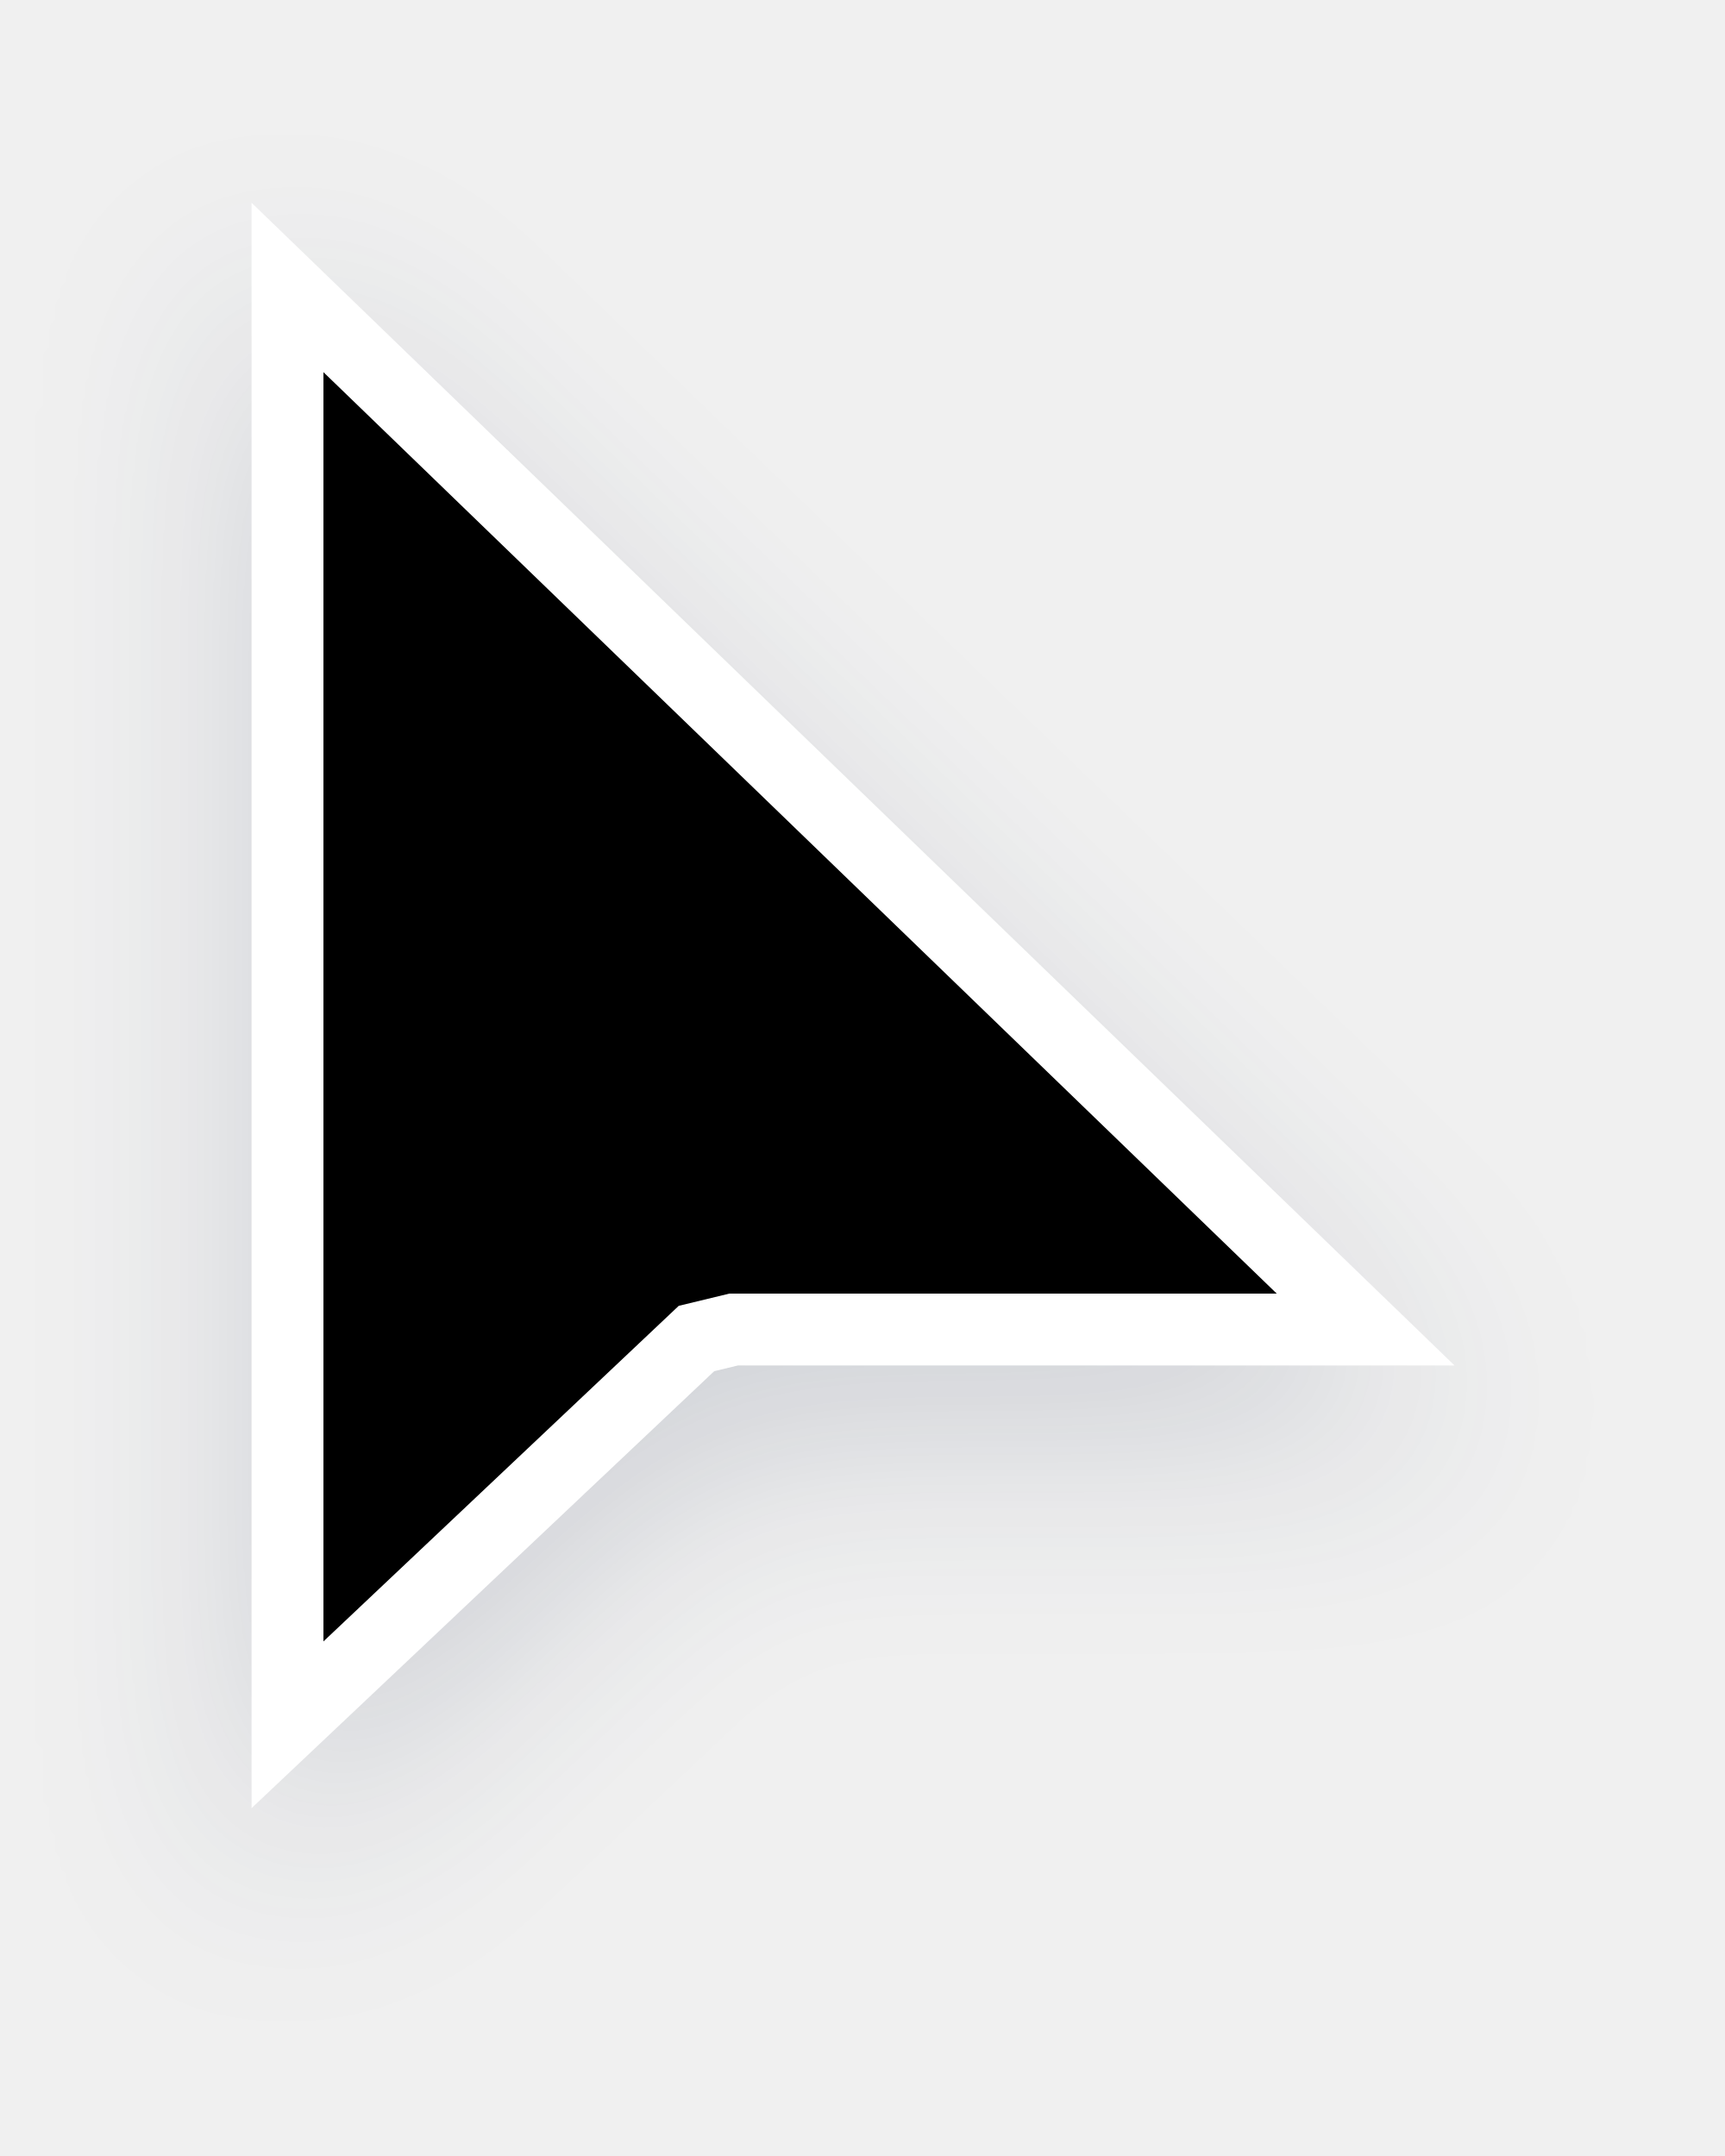
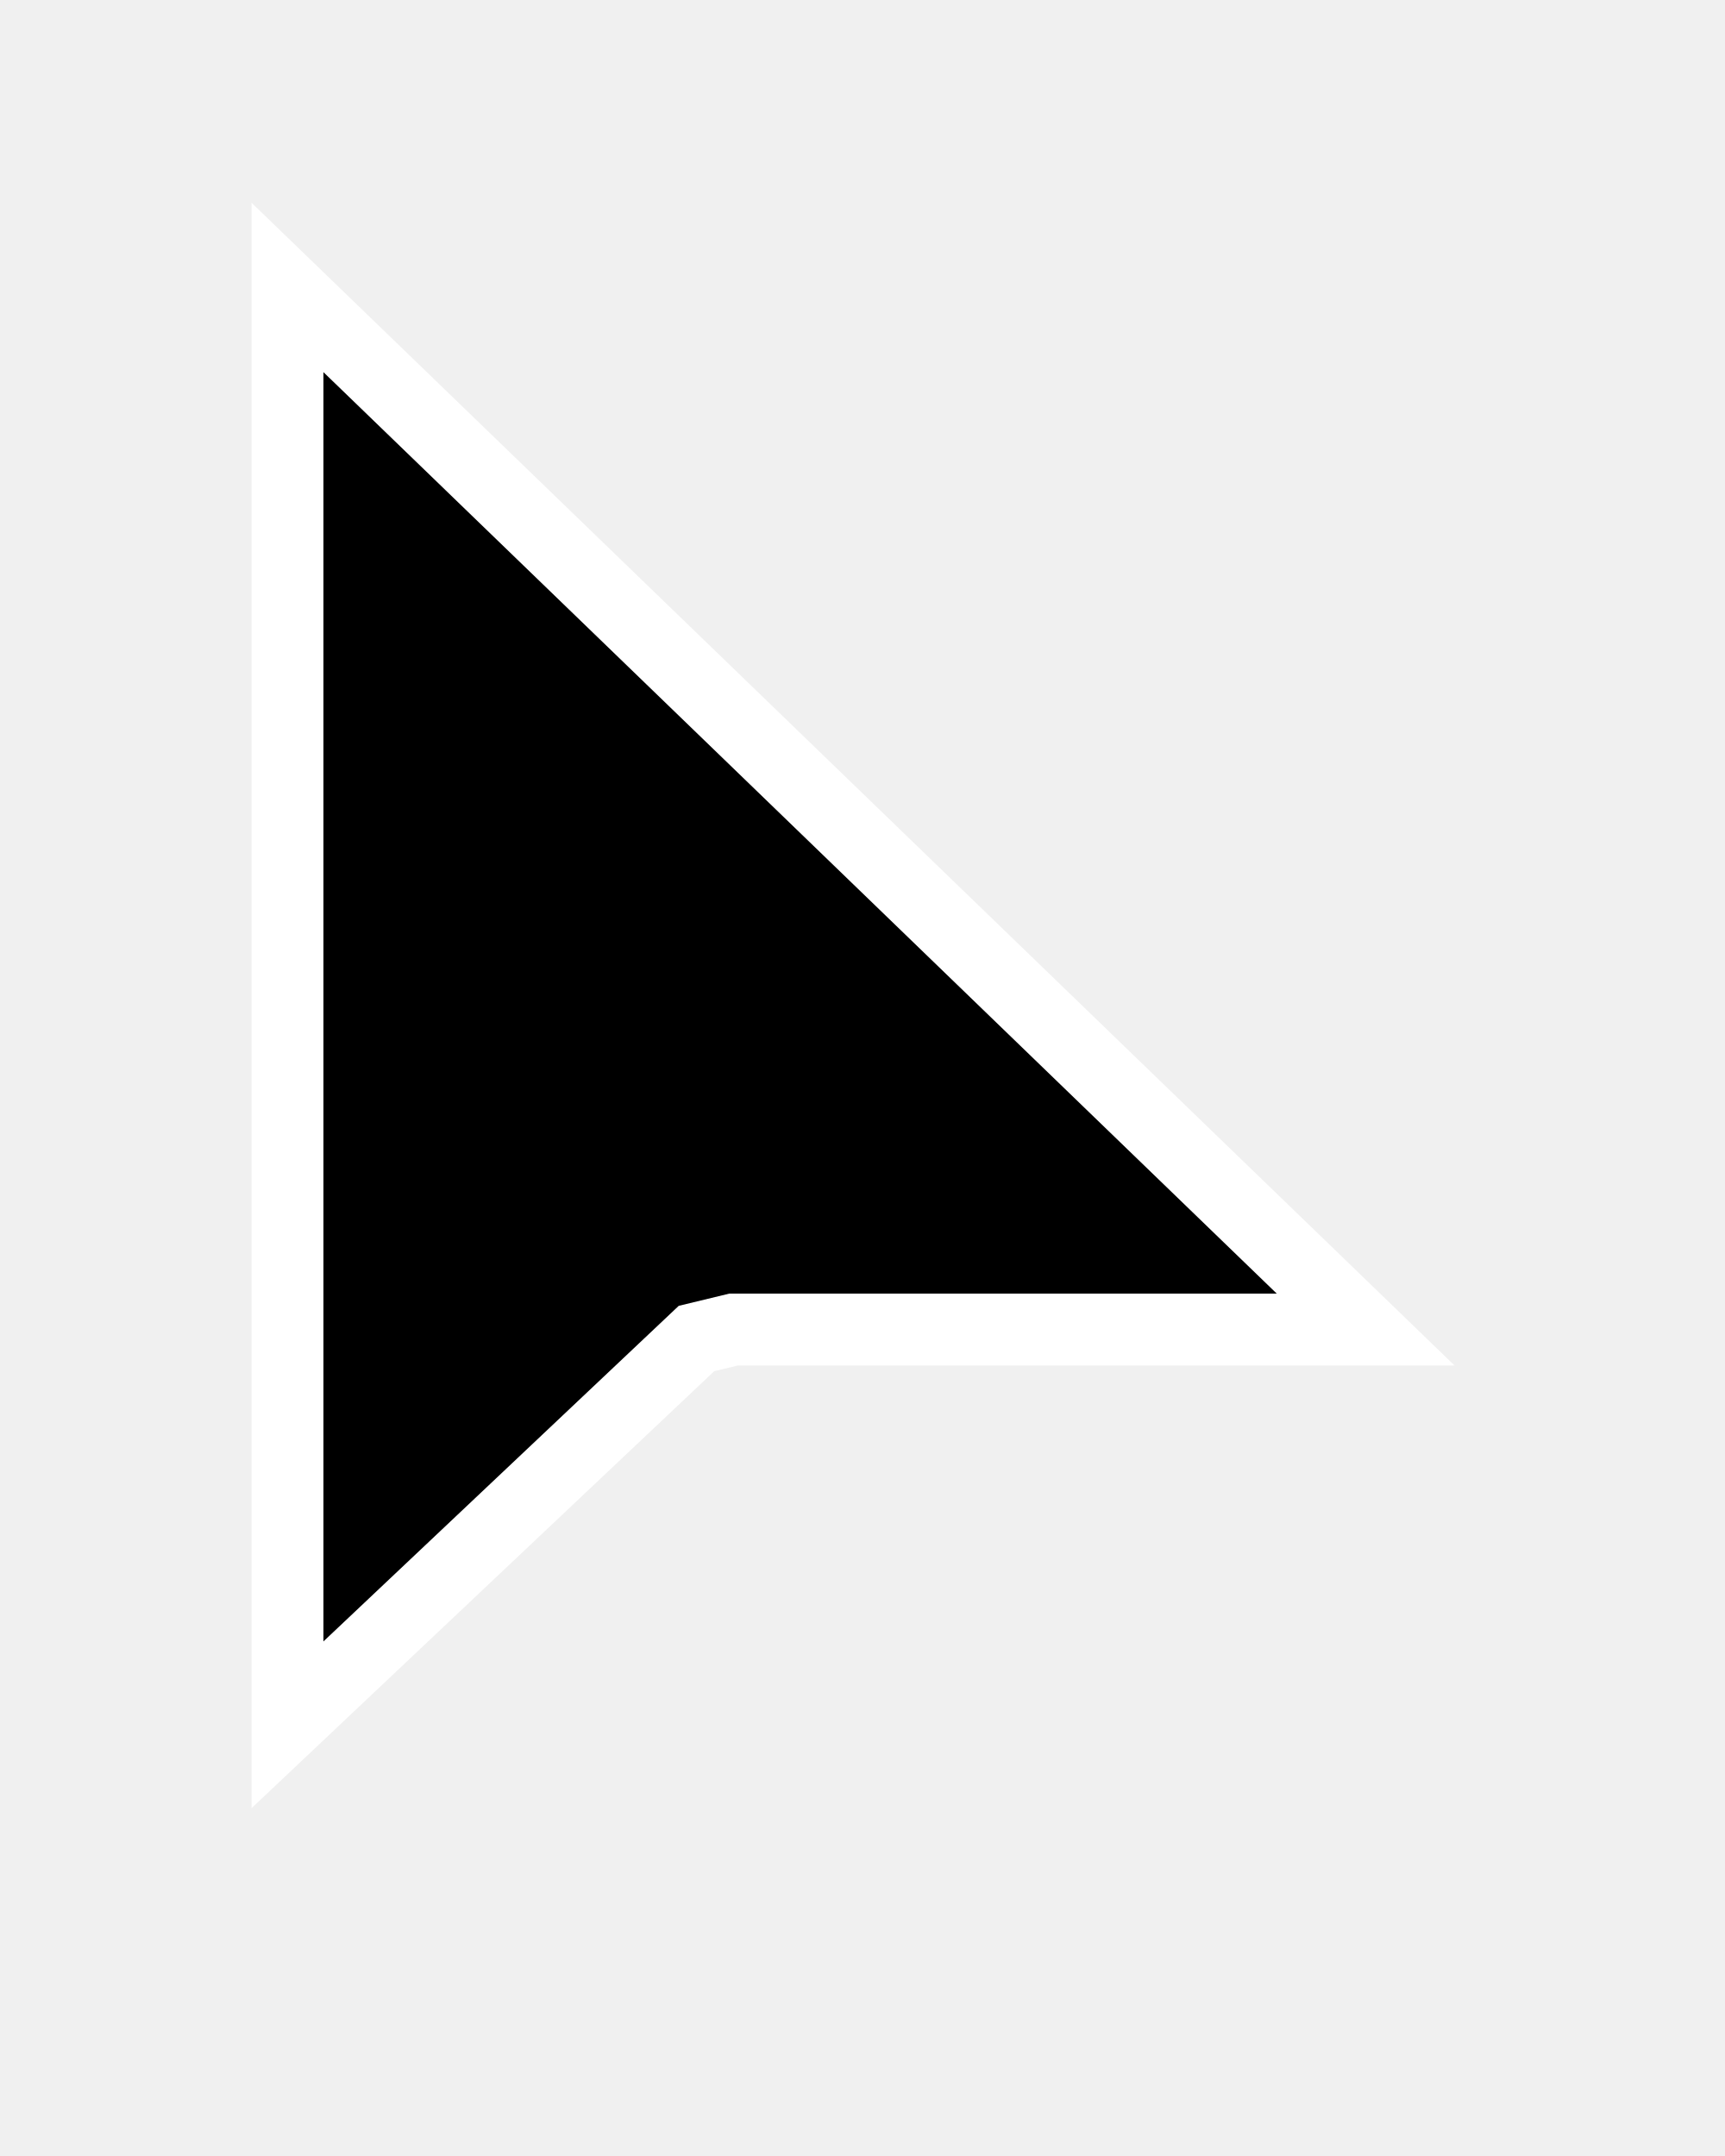
<svg xmlns="http://www.w3.org/2000/svg" viewBox="0 0 24 30" fill="none">
-   <g filter="url(#prefix__filter0_d)" clip-rule="evenodd">
+   <g clip-rule="evenodd">
    <path fill-rule="evenodd" d="M4 24V4l1.098 1.061L19 18.5h-8.793l-.517.125L4 24z" fill="currentColor" />
    <path d="M4 24V4l1.098 1.061L19 18.5h-8.793l-.517.125L4 24z" stroke="#fff" />
  </g>
-   <defs>
-     <filter id="prefix__filter0_d" x=".5" y=".821" width="22.737" height="28.339" filterUnits="userSpaceOnUse" color-interpolation-filters="sRGB">
-       <feFlood flood-opacity="0" result="BackgroundImageFix" />
-       <feColorMatrix in="SourceAlpha" values="0 0 0 0 0 0 0 0 0 0 0 0 0 0 0 0 0 0 127 0" />
-       <feOffset dy="1" />
-       <feGaussianBlur stdDeviation="1.5" />
-       <feColorMatrix values="0 0 0 0 0.075 0 0 0 0 0.129 0 0 0 0 0.267 0 0 0 0.148 0" />
-       <feBlend in2="BackgroundImageFix" result="effect1_dropShadow" />
-       <feBlend in="SourceGraphic" in2="effect1_dropShadow" result="shape" />
-     </filter>
-   </defs>
</svg>
